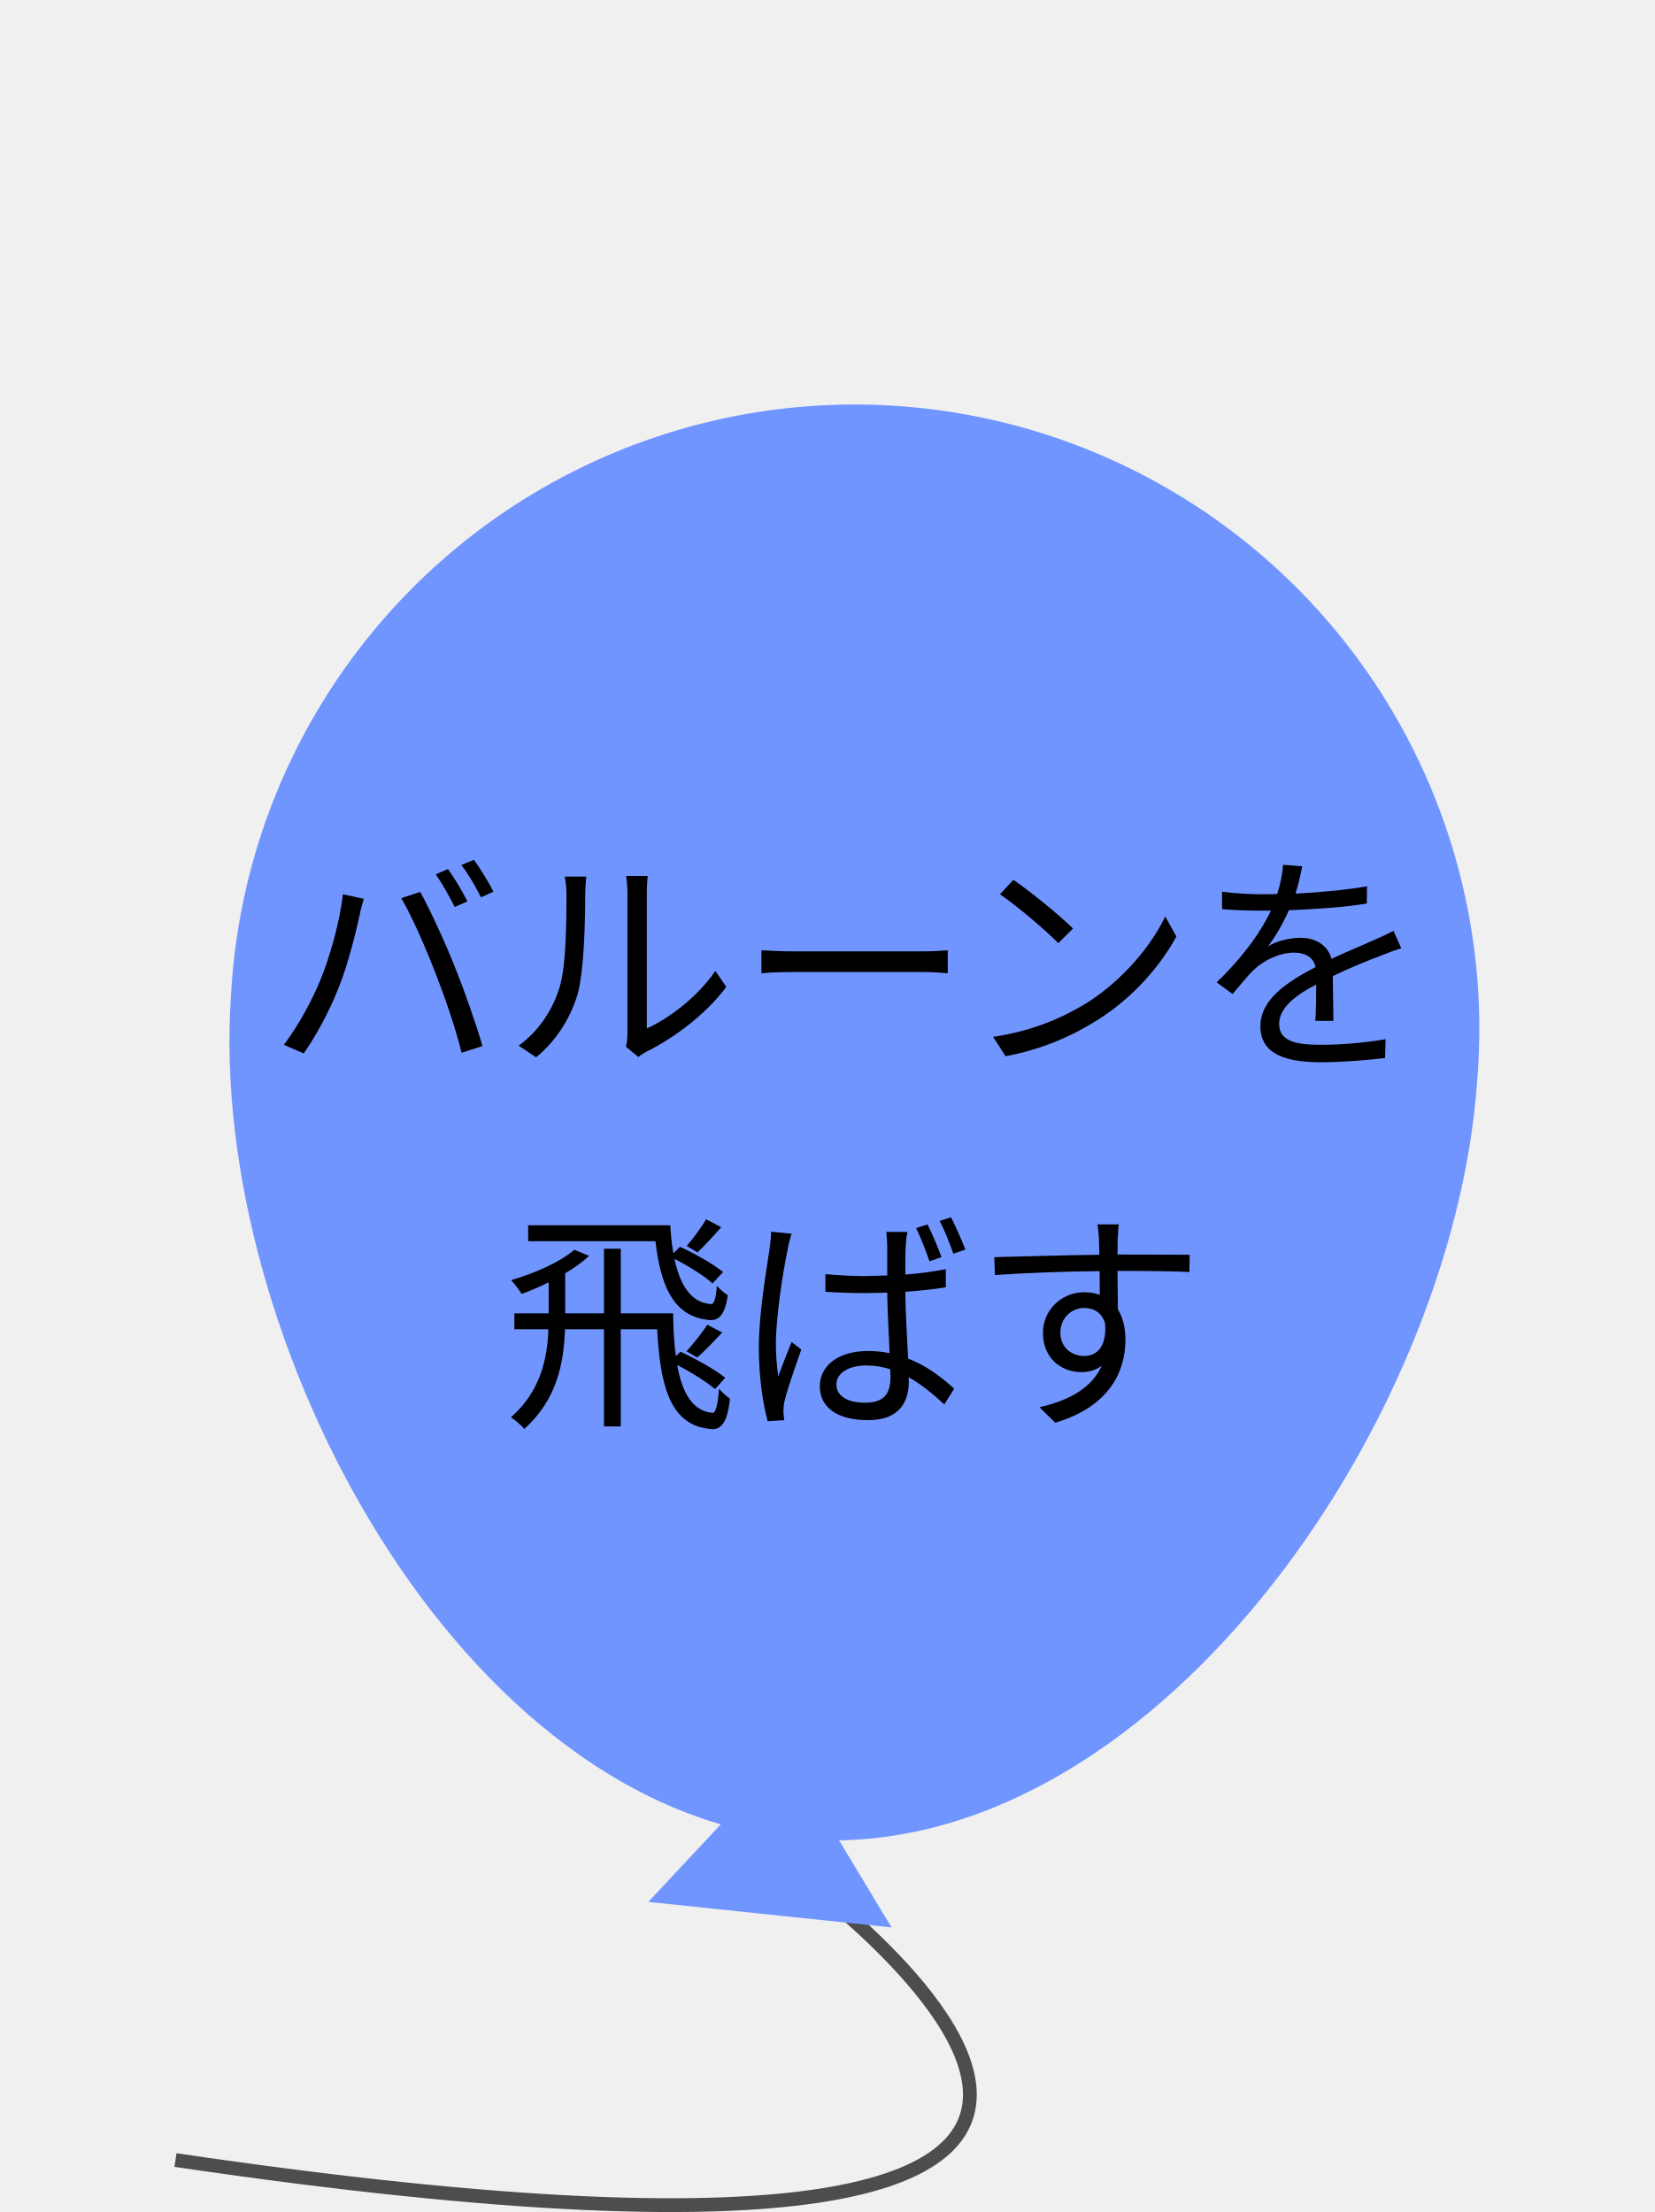
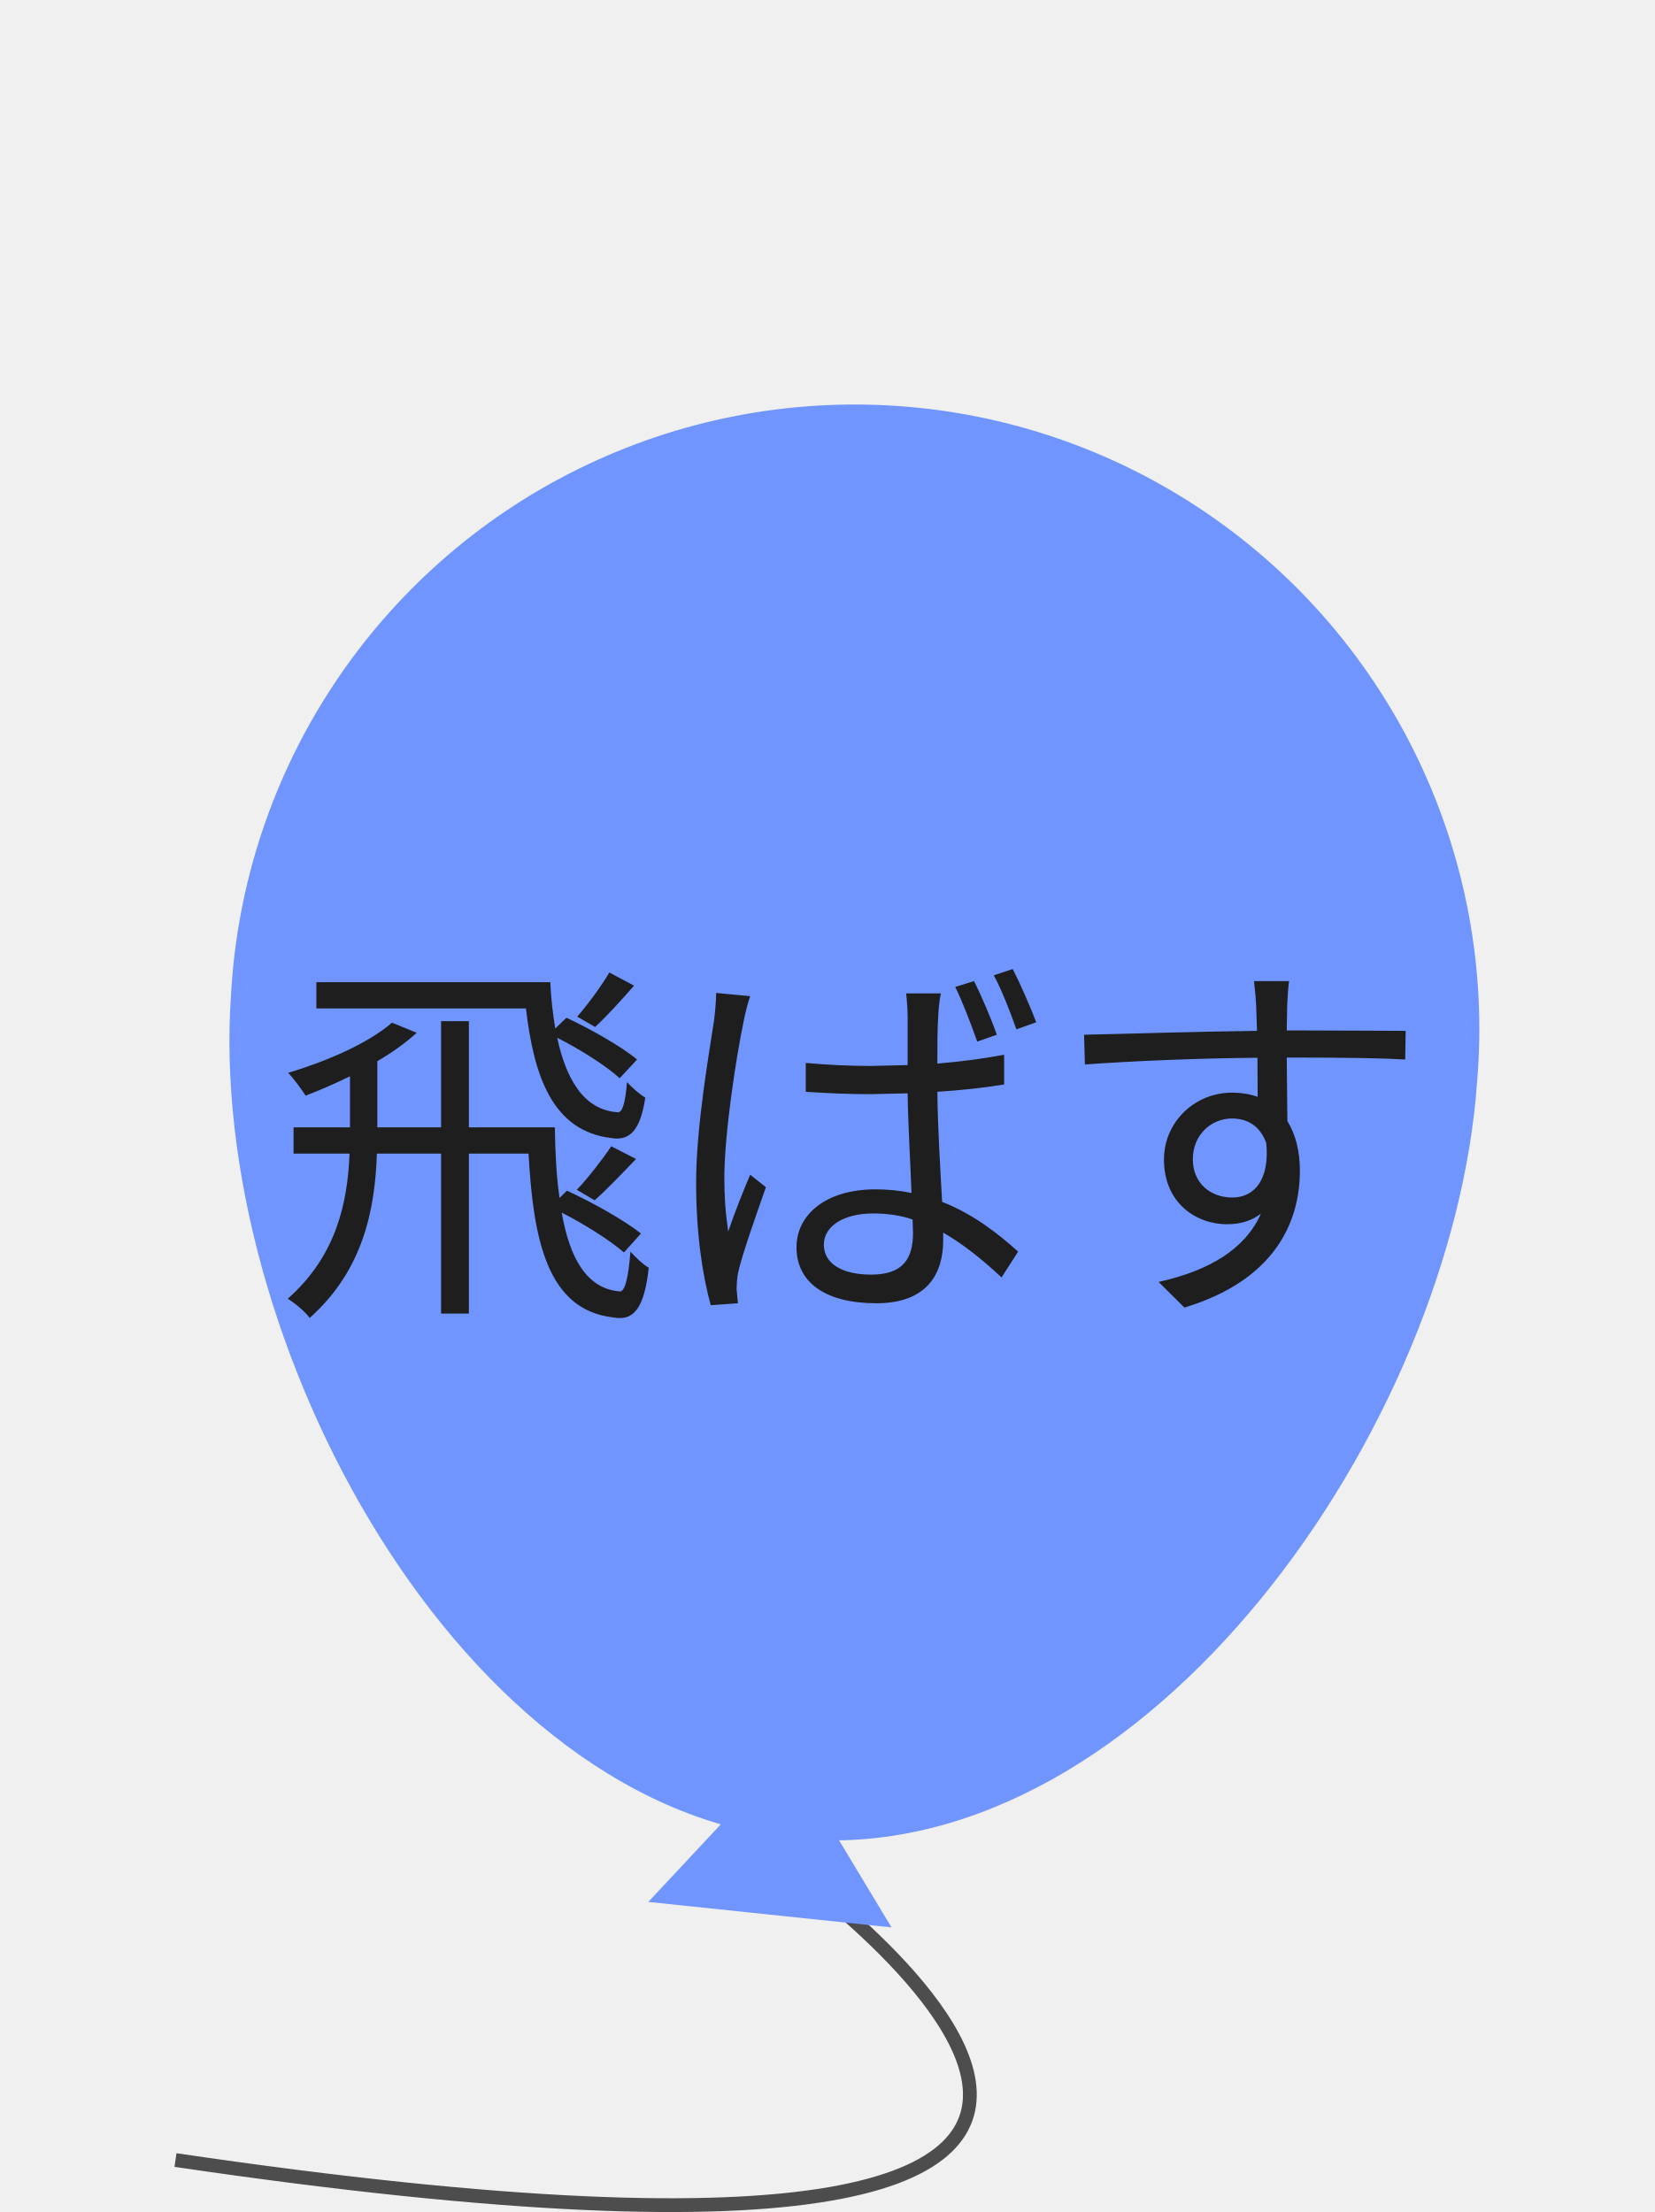
<svg xmlns="http://www.w3.org/2000/svg" viewBox="0 0 120 160.5">
  <defs>
-     <style>.cls-1{fill:#fff;opacity:0;}.cls-2{fill:none;stroke:#4d4d4d;stroke-miterlimit:10;}.cls-3{fill:#7095ff;}.cls-4{font-size:17px;font-family:HiraKakuProN-W3-83pv-RKSJ-H, Hiragino Kaku Gothic ProN;}</style>
+     <style>.cls-1{fill:#fff;opacity:0;}.cls-2{fill:none;stroke:#4d4d4d;stroke-miterlimit:10;}.cls-3{fill:#7095ff;}.cls-4{font-size:28px;fill:#1e1e1e;font-family:SeuratProN-DB-83pv-RKSJ-H, FOT-Seurat ProN;}</style>
  </defs>
  <g id="レイヤー_2" data-name="レイヤー 2">
    <g id="レイヤー_1-2" data-name="レイヤー 1">
      <rect class="cls-1" width="120" height="160" />
      <path class="cls-2" d="M55.12,133.94s54.4,37.07-42.39,22.79" />
      <path class="cls-3" d="M107.15,78.47c-1.74,25-23.82,56.76-48.78,55S15,97.11,16.76,72.15a45.31,45.31,0,1,1,90.39,6.32Z" />
      <polygon class="cls-3" points="57.08 127.24 47.03 138 64.67 139.85 57.08 127.24" />
-       <text class="cls-4" transform="translate(19.5 76.31)">バルーンを<tspan x="17" y="26">飛ばす</tspan>
-       </text>
+       <text class="cls-4" transform="translate(19.95 93.36)">飛ばす</text>
    </g>
  </g>
</svg>
